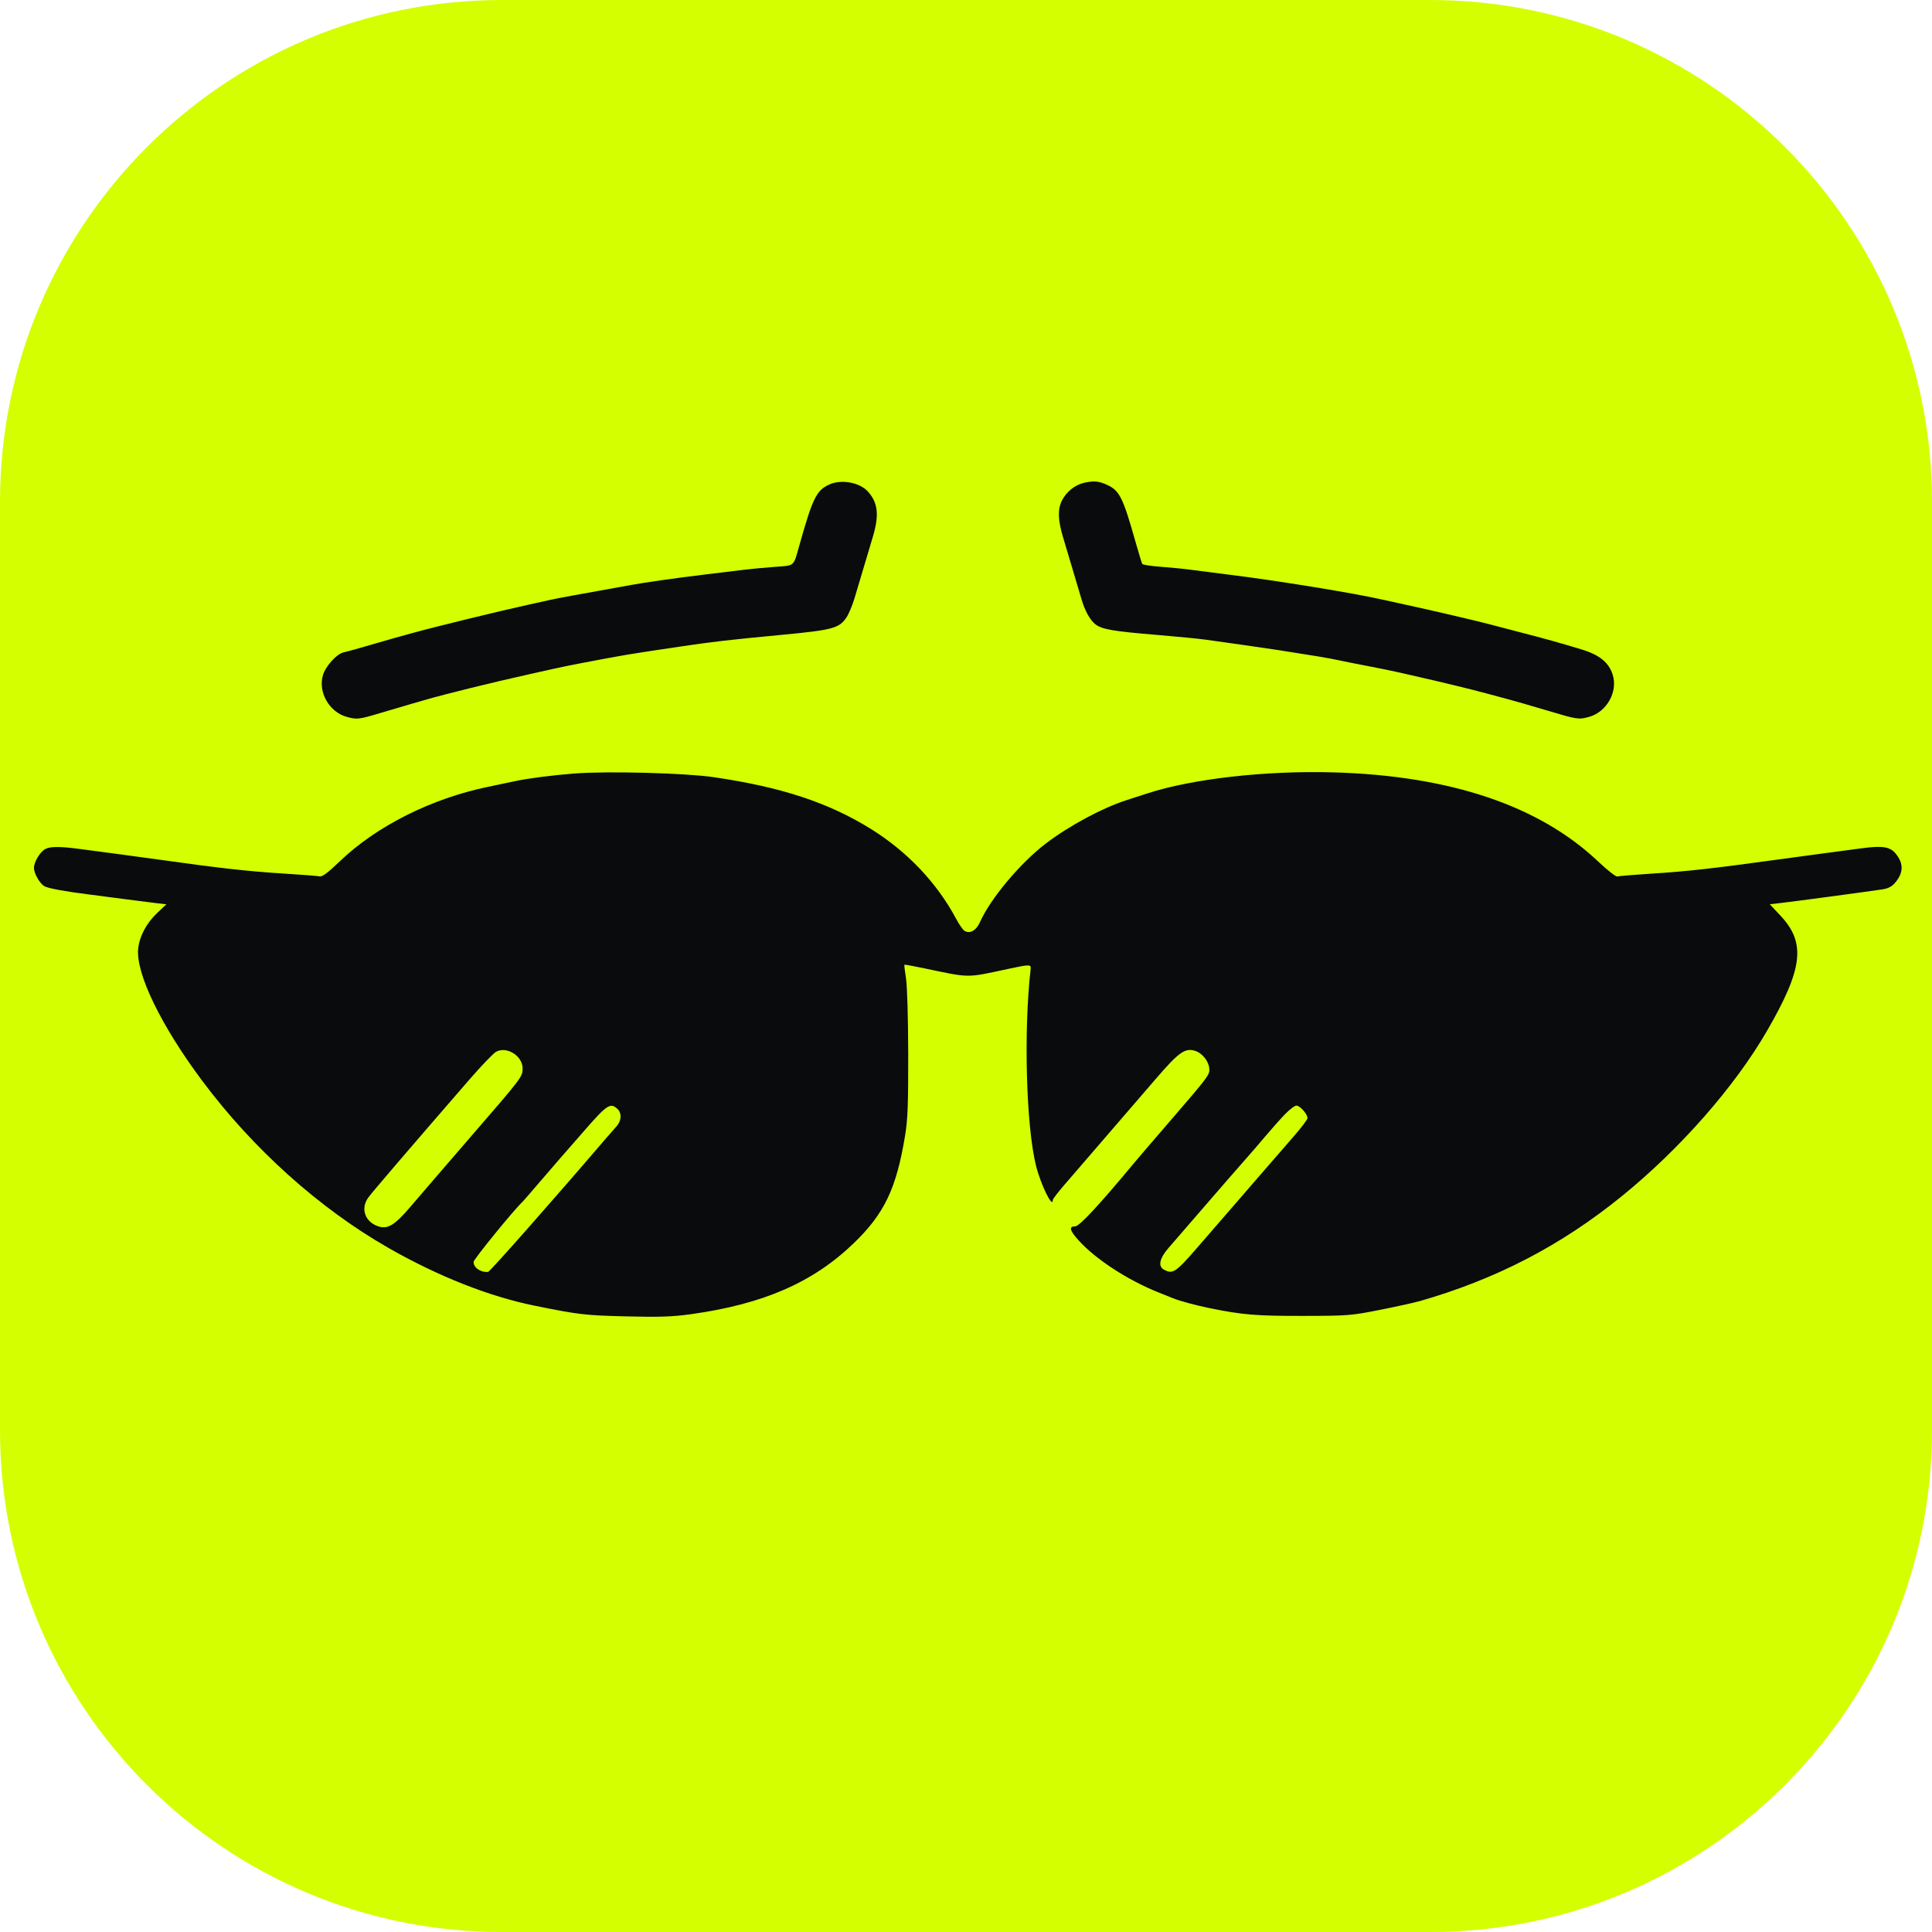
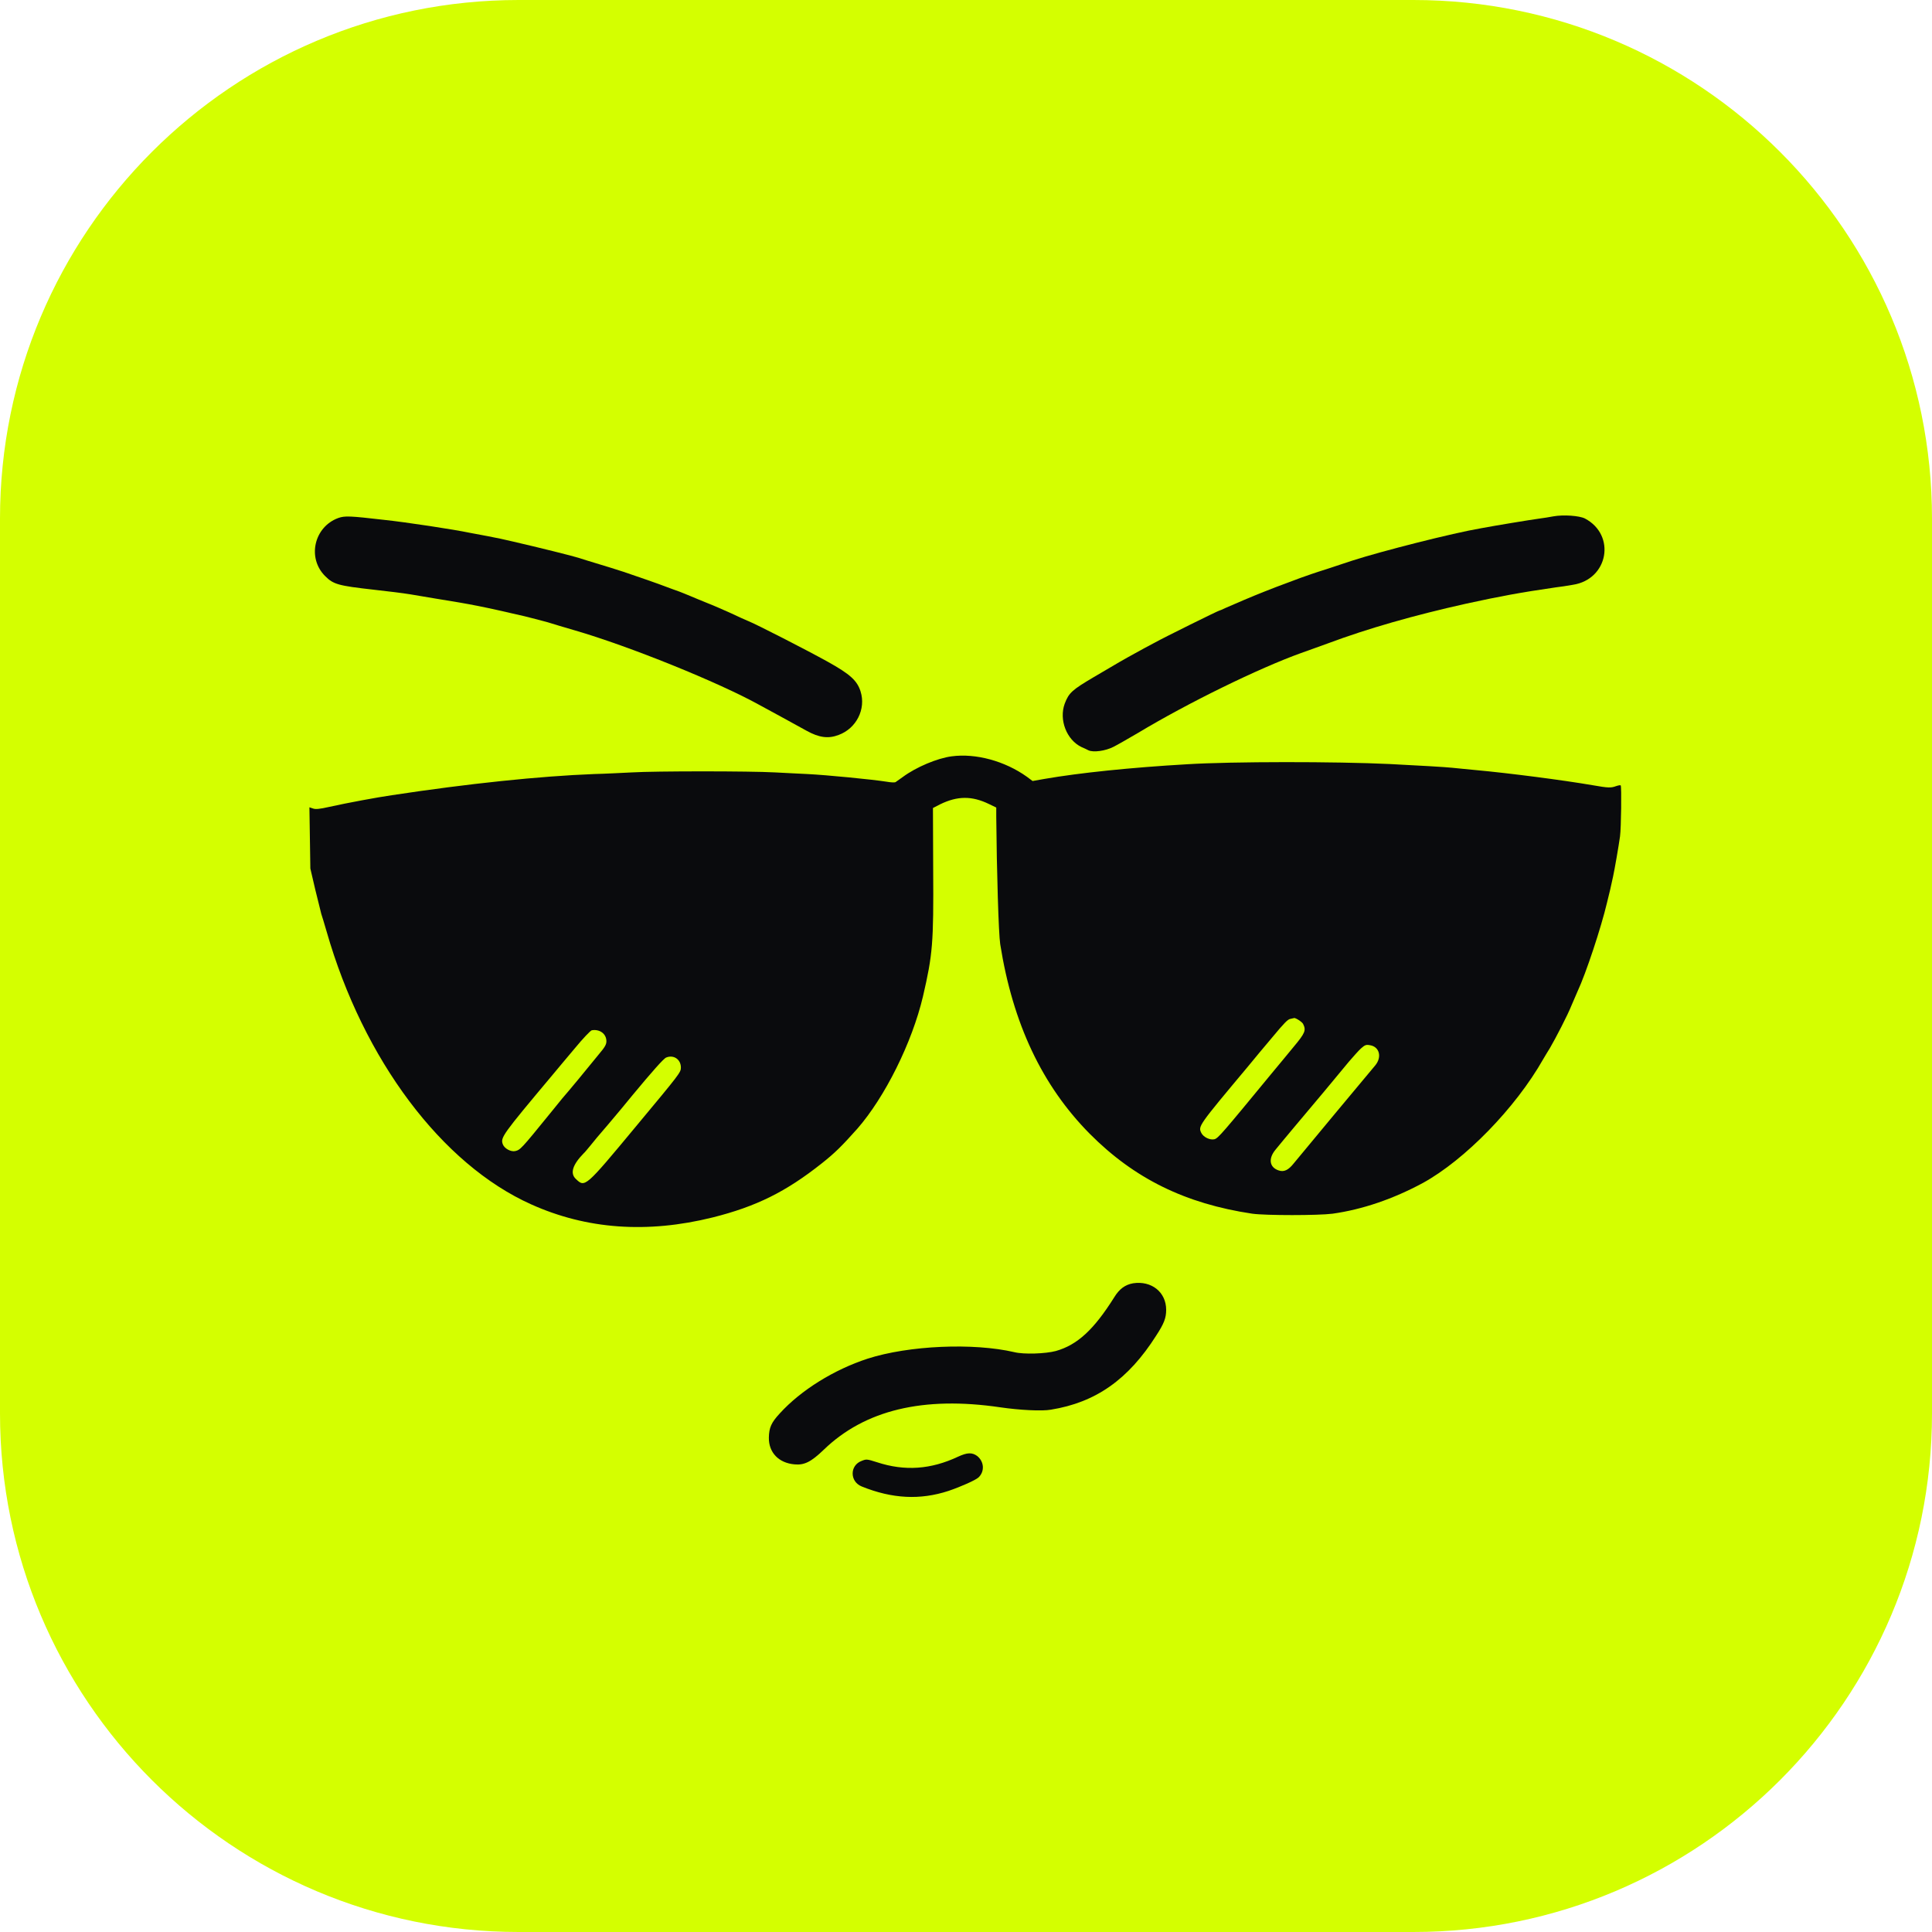
- <svg xmlns="http://www.w3.org/2000/svg" viewBox="0 0 1024 1024" width="1024" height="1024">
-   <rect width="1024" height="1024" rx="266" fill="#D4FF00" />
-   <path fill="#0A0B0D" fill-rule="evenodd" d="M 439.401 256.854 C 432.680 259.991, 430.697 264.076, 423.551 289.500 C 420.489 300.396, 421.306 299.693, 410.822 300.443 C 405.695 300.809, 398.125 301.522, 394 302.026 C 389.875 302.530, 380.650 303.652, 373.500 304.518 C 358.074 306.387, 341.447 308.745, 334.500 310.048 C 329.554 310.975, 321.980 312.343, 304.500 315.465 C 299.550 316.349, 293.700 317.481, 291.500 317.981 C 289.300 318.480, 284.125 319.624, 280 320.522 C 265.401 323.701, 230.129 332.319, 218.500 335.549 C 215.200 336.465, 211.150 337.585, 209.500 338.038 C 207.850 338.491, 204.025 339.589, 201 340.478 C 190.711 343.503, 184.505 345.240, 182.106 345.765 C 178.470 346.560, 172.609 353.025, 171.170 357.826 C 168.479 366.808, 174.475 377.372, 183.723 379.940 C 189.144 381.445, 190.178 381.330, 201.389 377.969 C 206.950 376.302, 213.975 374.232, 217 373.369 C 220.025 372.506, 223.850 371.401, 225.500 370.913 C 234.852 368.146, 262.144 361.419, 280 357.479 C 284.125 356.569, 290.200 355.212, 293.500 354.464 C 296.800 353.715, 303.325 352.378, 308 351.493 C 332.761 346.803, 331.069 347.086, 361 342.624 C 377.607 340.148, 386.771 339.091, 413.771 336.536 C 441.446 333.917, 444.795 333.022, 448.668 327.205 C 449.874 325.393, 451.767 320.893, 452.874 317.205 C 454.877 310.531, 459.801 294.026, 462.630 284.500 C 466.039 273.021, 465.367 266.608, 460.132 260.648 C 455.752 255.662, 445.841 253.848, 439.401 256.854 M 574.365 255.953 C 569.658 257.075, 565.203 260.681, 562.868 265.259 C 560.542 269.817, 560.687 275.445, 563.363 284.500 C 564.175 287.250, 566.457 294.900, 568.432 301.500 C 570.408 308.100, 572.549 315.300, 573.191 317.500 C 575.006 323.720, 577.701 328.620, 580.533 330.847 C 583.982 333.561, 589.806 334.574, 613 336.500 C 623.725 337.390, 635.425 338.532, 639 339.037 C 642.575 339.542, 652.025 340.875, 660 341.998 C 673.242 343.864, 680.256 344.939, 699 347.981 C 702.575 348.561, 707.525 349.486, 710 350.037 C 712.475 350.587, 719.225 351.932, 725 353.026 C 730.775 354.119, 738.425 355.687, 742 356.510 C 745.575 357.332, 750.300 358.415, 752.500 358.915 C 764.983 361.751, 780.180 365.453, 787.500 367.441 C 790.800 368.338, 796.200 369.786, 799.500 370.660 C 802.800 371.534, 812.094 374.218, 820.153 376.625 C 836.117 381.391, 836.723 381.482, 842.277 379.940 C 851.530 377.370, 857.521 366.809, 854.827 357.817 C 852.870 351.285, 847.859 347.139, 838.460 344.275 C 826.772 340.714, 818.933 338.524, 805.500 335.070 C 798.900 333.373, 791.925 331.548, 790 331.014 C 784.468 329.481, 757.768 323.242, 745 320.500 C 740.875 319.614, 735.700 318.477, 733.500 317.974 C 717.821 314.386, 676.949 307.727, 651 304.532 C 644.125 303.685, 635.350 302.561, 631.500 302.033 C 627.650 301.505, 620.328 300.773, 615.228 300.406 C 610.129 300.039, 605.723 299.361, 605.438 298.900 C 605.153 298.439, 603.613 293.435, 602.016 287.781 C 595.147 263.465, 593.418 260.002, 586.599 256.905 C 582.276 254.942, 579.505 254.727, 574.365 255.953 M 304.500 409.967 C 293.091 410.837, 279.594 412.576, 273 414.025 C 270.525 414.569, 264.225 415.891, 259 416.962 C 228.737 423.165, 199.427 437.885, 179.943 456.665 C 173.861 462.527, 170.823 464.792, 169.443 464.493 C 168.374 464.262, 159.625 463.579, 150 462.977 C 131.242 461.802, 116.031 460.094, 83.500 455.510 C 77.450 454.657, 67.325 453.281, 61 452.452 C 54.675 451.623, 46.125 450.493, 42 449.941 C 31.919 448.591, 26.611 448.603, 24.036 449.980 C 21.232 451.481, 18.007 456.841, 18.007 460 C 18.007 463.012, 21.201 468.515, 23.696 469.803 C 25.794 470.886, 34.926 472.556, 47 474.064 C 51.675 474.649, 60.450 475.791, 66.500 476.603 C 72.550 477.416, 79.903 478.354, 82.839 478.689 L 88.178 479.298 83.296 483.906 C 77.614 489.269, 73.864 496.365, 73.231 502.951 C 71.978 515.983, 85.290 543.456, 106.930 572.504 C 134.007 608.849, 169.215 640.478, 205.948 661.457 C 232.282 676.497, 259.327 687.180, 283.399 692.051 C 306.942 696.814, 309.963 697.168, 331.717 697.707 C 349.525 698.147, 356.371 697.918, 366.217 696.549 C 404.497 691.225, 430.858 679.754, 452.360 659.064 C 468.713 643.328, 475.041 630.118, 479.698 602 C 481.114 593.447, 481.425 585.380, 481.373 558.500 C 481.336 539.531, 480.837 522.540, 480.200 518.538 C 479.590 514.709, 479.204 511.463, 479.342 511.324 C 479.481 511.186, 483.848 511.965, 489.047 513.055 C 514.702 518.436, 511.633 518.405, 534.500 513.512 C 545.710 511.114, 546.544 511.113, 546.270 513.500 C 542.483 546.454, 543.877 597.110, 549.145 618 C 551.656 627.953, 558 640.869, 558 636.026 C 558 635.490, 560.813 631.822, 564.250 627.874 C 567.688 623.927, 572.300 618.583, 574.500 615.998 C 576.700 613.414, 583.723 605.270, 590.106 597.900 C 596.490 590.530, 606.543 578.875, 612.446 572 C 624.817 557.592, 628.142 555.232, 633.553 557.018 C 637.542 558.334, 640.996 562.972, 640.987 567 C 640.980 569.881, 639.748 571.482, 619.500 594.932 C 611.250 604.486, 602.925 614.200, 601 616.518 C 582.492 638.804, 572.076 650, 569.851 650 C 566.433 650, 566.930 652.129, 571.551 657.272 C 580.595 667.339, 597.501 678.382, 614 685 C 617.025 686.214, 620.400 687.570, 621.500 688.014 C 625.309 689.551, 633.534 691.787, 641 693.315 C 658.454 696.886, 665.780 697.500, 690.500 697.459 C 714.497 697.420, 716.142 697.291, 731.500 694.234 C 740.300 692.483, 749.750 690.404, 752.500 689.615 C 793.004 677.990, 827.309 660.185, 859.500 634.080 C 890.483 608.954, 919.409 576.023, 936.590 546.318 C 955.619 513.417, 957.231 499.803, 943.798 485.443 L 938.030 479.277 943.265 478.679 C 950.635 477.839, 988.979 472.700, 997.775 471.374 C 1000.792 470.920, 1002.778 469.865, 1004.525 467.788 C 1008.853 462.645, 1008.997 457.809, 1004.976 452.697 C 1001.874 448.754, 997.925 448.100, 986.491 449.640 C 980.996 450.379, 971.550 451.640, 965.500 452.440 C 959.450 453.240, 949.325 454.607, 943 455.478 C 907.382 460.380, 894.695 461.805, 876 462.998 C 866.375 463.613, 857.913 464.310, 857.195 464.548 C 856.477 464.785, 851.915 461.212, 847.057 456.608 C 815.787 426.973, 768.492 411.077, 706.500 409.366 C 670.585 408.374, 631.867 412.774, 608 420.559 C 603.875 421.904, 598.925 423.509, 597 424.126 C 584.409 428.156, 566.831 437.591, 554.500 446.936 C 540.917 457.230, 524.961 476.239, 519.394 488.759 C 517.397 493.250, 514.012 495.128, 511.157 493.327 C 510.314 492.795, 508.321 489.916, 506.730 486.930 C 496.594 467.913, 480.781 451.261, 461.500 439.301 C 438.946 425.311, 413.945 417.100, 378 411.880 C 362.930 409.692, 322.054 408.628, 304.500 409.967 M 262.917 557.472 C 261.497 558.251, 255.139 564.876, 248.790 572.194 C 217.022 608.808, 197.075 632.086, 195.143 634.799 C 190.976 640.651, 193.470 647.680, 200.540 650.013 C 205.415 651.622, 209.101 649.418, 217.125 640.093 C 220.631 636.019, 226.650 629.009, 230.500 624.515 C 234.350 620.021, 242.900 610.109, 249.500 602.489 C 276.730 571.049, 277 570.694, 277 566.294 C 277 559.641, 268.579 554.366, 262.917 557.472 M 309.369 599.656 C 302.841 607.167, 297.040 613.804, 296.478 614.406 C 295.916 615.008, 291.417 620.225, 286.481 626 C 281.544 631.775, 277.255 636.725, 276.948 637 C 272.786 640.736, 251 667.462, 251 668.832 C 251 671.919, 254.773 674.501, 258.725 674.118 C 259.682 674.026, 292.994 636.289, 320.993 603.581 C 322.915 601.336, 325.502 598.380, 326.743 597.010 C 329.471 594.001, 329.658 589.906, 327.171 587.655 C 323.468 584.303, 321.643 585.534, 309.369 599.656 M 680.889 590.750 C 678.394 593.362, 673.698 598.650, 670.453 602.500 C 667.209 606.350, 662.742 611.529, 660.527 614.009 C 658.312 616.489, 653.975 621.439, 650.889 625.009 C 647.804 628.579, 640.379 637.153, 634.389 644.061 C 628.400 650.970, 621.587 658.836, 619.250 661.542 C 614.528 667.007, 613.674 671.220, 616.934 672.965 C 621.596 675.460, 623.214 674.389, 634.525 661.320 C 640.561 654.346, 648.875 644.759, 653 640.016 C 657.125 635.272, 664.325 626.954, 669 621.531 C 673.675 616.107, 680.987 607.691, 685.250 602.828 C 689.513 597.965, 693 593.375, 693 592.628 C 693 590.487, 689.032 586, 687.140 586 C 686.197 586, 683.383 588.138, 680.889 590.750" />
+ <svg xmlns="http://www.w3.org/2000/svg" width="1024" height="1024" viewBox="0 0 1024 1024">
+   <rect width="1024" height="1024" rx="274.899" fill="#D4FF00" />
+   <g transform="translate(512 530.8993) scale(1.233611)">
+     <g transform="translate(0.2 -18)">
+       <path d="M -6.4 -87.4 C -12.5 -86.6, -21.6 -82.8, -27.4 -78.5 C -28.8 -77.5, -30.2 -76.5, -30.5 -76.3 C -30.9 -76.1, -32.6 -76.2, -34.3 -76.5 C -40.7 -77.5, -60.2 -79.4, -68.4 -79.8 C -71.5 -79.9, -77.7 -80.3, -82.3 -80.5 C -93.1 -81.1, -133.7 -81.1, -143.7 -80.5 C -148 -80.3, -155.3 -79.9, -159.9 -79.8 C -183.3 -78.9, -214 -75.7, -246.9 -70.7 C -253.1 -69.8, -266.1 -67.4, -273.7 -65.7 C -278.1 -64.7, -279.7 -64.6, -280.8 -65 L -282.3 -65.5 -282.1 -52.4 L -281.9 -39.2 -279.8 -30.2 C -278.6 -25.3, -277.4 -20.6, -277.2 -19.7 C -276.9 -18.9, -275.9 -15.5, -274.9 -12.1 C -259.1 43, -225.4 87.9, -187 105.1 C -163.2 115.8, -137.2 117.7, -109 110.7 C -90.3 106, -77.6 99.7, -62.2 87.5 C -56.5 83, -53.5 80, -46.9 72.6 C -35.1 59.1, -23.4 35.7, -18.7 15.8 C -14.5 -2.3, -14.1 -7.1, -14.3 -38.6 L -14.4 -65.2 -11.3 -66.8 C -3.9 -70.4, 2.3 -70.5, 9.7 -66.9 L 12.8 -65.4 12.8 -61.3 C 13 -38.3, 13.8 -11.1, 14.5 -6.7 C 19.9 27.4, 32.5 54.1, 53 74.8 C 72.1 94, 94 104.8, 122.8 109.1 C 128.6 109.9, 151.1 109.9, 157.3 109.1 C 170.1 107.3, 183.3 102.8, 196.1 95.9 C 214.1 86, 235.9 63.7, 247.8 42.7 C 248.3 41.8, 249.6 39.7, 250.7 37.9 C 253.1 33.8, 258.3 23.8, 260 19.5 C 260.8 17.7, 261.9 15.1, 262.5 13.7 C 266.2 5.8, 272.7 -13.9, 275.2 -24.5 C 276 -27.6, 277.2 -32.7, 277.8 -35.7 C 278.5 -38.9, 280.2 -48.7, 280.8 -53 C 281.3 -56.7, 281.5 -74.4, 281.1 -74.9 C 280.9 -75.1, 280 -74.9, 279.1 -74.6 C 276.9 -73.8, 275.8 -73.8, 269 -75 C 256.2 -77.2, 233 -80.2, 218.8 -81.5 C 215.9 -81.8, 211.3 -82.2, 208.6 -82.5 C 205.8 -82.8, 193.8 -83.5, 181.8 -84.1 C 158.7 -85.2, 114.2 -85.2, 94.8 -84 C 70.5 -82.6, 48.5 -80.3, 33.5 -77.7 L 28.4 -76.8 26 -78.6 C 16.5 -85.4, 4 -88.8, -6.4 -87.4 M 139.2 25.4 C 138.1 25.5, 136.4 27.3, 131.5 33.2 C 128 37.3, 123.3 43, 121 45.8 C 99.5 71.5, 99.5 71.5, 100.9 74.4 C 101.8 76.2, 104.6 77.6, 106.6 77.1 C 108.2 76.6, 110 74.5, 131.4 48.5 C 133.8 45.6, 137.9 40.7, 140.5 37.5 C 145.6 31.4, 146 30.3, 144.6 27.5 C 144 26.5, 140.9 24.6, 140.6 25.1 C 140.6 25.1, 139.9 25.2, 139.2 25.4 M -161 30.3 C -161.6 30.5, -164.7 33.7, -168.4 38.2 C -171.9 42.3, -176 47.3, -177.7 49.3 C -199.5 75.3, -200.3 76.4, -199.2 79.3 C -198.5 81.1, -195.8 82.6, -193.9 82.2 C -191.7 81.7, -191.3 81.3, -178.8 65.9 C -176.8 63.4, -174.5 60.6, -173.6 59.5 C -172.7 58.5, -169.6 54.8, -166.7 51.3 C -163.8 47.8, -159.9 43, -158.1 40.8 C -155.3 37.5, -154.7 36.4, -154.7 35 C -154.7 31.8, -157.6 29.7, -161 30.3 M 169.5 38.1 C 168.5 39, 166.2 41.6, 164.3 43.8 C 162.5 46, 157.7 51.8, 153.6 56.7 C 145.1 66.8, 135.6 78.1, 132.7 81.7 C 129.6 85.5, 130.2 89.2, 134.1 90.5 C 136.4 91.3, 138.3 90.4, 140.6 87.5 C 141.4 86.5, 149.3 77, 158.1 66.4 C 166.9 55.9, 174.8 46.4, 175.7 45.3 C 178.6 41.7, 177.4 37.3, 173.3 36.7 C 171.7 36.4, 171.2 36.6, 169.5 38.1 M -129 42 C -130.1 42.4, -135.2 48.2, -143.5 58.2 C -145.9 61.2, -150.6 66.8, -153.9 70.7 C -157.3 74.6, -160.8 78.8, -161.8 80.1 C -162.9 81.4, -164 82.8, -164.4 83.1 C -169.3 88.1, -170.4 91.8, -167.8 94.2 C -163.9 97.9, -163.9 98, -142 71.6 C -123.1 48.9, -122.7 48.4, -122.7 46.3 C -122.7 42.8, -125.8 40.7, -129 42" fill="#0A0B0D" fill-rule="evenodd" />
+     </g>
+     <g transform="translate(-160.8 -168.6)">
+       <path d="M -108.9 -39.2 C -119.3 -35.4, -122.4 -22, -114.5 -14.2 C -111 -10.7, -108.9 -10.1, -93.7 -8.4 C -86.7 -7.6, -81.6 -7, -77.9 -6.4 C -76.3 -6.1, -71.5 -5.3, -67.2 -4.6 C -51 -2, -47.1 -1.2, -28.9 3 C -25.4 3.9, -20.9 5, -18.9 5.6 C -17 6.2, -11.7 7.8, -7.2 9.1 C 16.2 15.9, 54.5 31.4, 72 41.1 C 75 42.7, 87.6 49.6, 92.3 52.2 C 97.7 55.2, 101.7 55.7, 106.1 54 C 113.7 51.2, 117.9 42.9, 115.5 35.3 C 114 30.6, 111 27.9, 101.3 22.5 C 92.1 17.4, 70.8 6.5, 67.3 5.1 C 66.1 4.6, 62.7 3.1, 59.8 1.7 C 56.9 0.4, 52.4 -1.6, 49.8 -2.6 C 47.2 -3.7, 43.8 -5, 42.3 -5.7 C 40.8 -6.3, 38.7 -7.2, 37.6 -7.6 C 36.4 -8, 34 -8.9, 32.1 -9.6 C 28.5 -11, 19.8 -14, 13.6 -16.1 C 10.6 -17.1, 7.3 -18.1, -1.9 -20.9 C -2.8 -21.2, -4.5 -21.7, -5.7 -22.1 C -7.8 -22.8, -23 -26.6, -33.9 -29.1 C -36.7 -29.8, -41.5 -30.8, -44.7 -31.4 C -47.9 -32, -51.5 -32.7, -52.7 -32.9 C -58.8 -34.2, -79.7 -37.4, -89.2 -38.4 C -103.9 -40.1, -106.1 -40.2, -108.9 -39.2" fill="#0A0B0D" fill-rule="evenodd" />
+     </g>
+     <g transform="translate(154.6 -165.8)">
+       <path d="M 97.7 -42.7 C 96.3 -42.4, 93.5 -42, 91.4 -41.7 C 87.7 -41.2, 72.5 -38.7, 66.7 -37.6 C 54.4 -35.5, 24.1 -27.8, 11.4 -23.7 C 9.1 -22.9, 4 -21.3, 0.2 -20 C -3.7 -18.8, -8.6 -17.1, -10.8 -16.3 C -21.3 -12.4, -23.1 -11.7, -26.6 -10.3 C -31.2 -8.5, -39.4 -5, -43 -3.4 C -44.4 -2.7, -45.7 -2.2, -45.8 -2.2 C -46.2 -2.2, -69.5 9.3, -73.6 11.6 C -75.9 12.8, -79.8 14.9, -82.1 16.2 C -85.6 18.1, -90.7 21, -99.6 26.3 C -109.1 31.9, -110.4 33.1, -112.2 37.8 C -114.7 44.7, -111.4 53.3, -105 56.4 C -104.1 56.8, -102.7 57.4, -102 57.8 C -99.9 58.8, -94.7 58.1, -91.2 56.3 C -89.6 55.5, -84.9 52.8, -80.8 50.4 C -59.2 37.4, -28.7 22.5, -10.6 16 C -8.8 15.4, -3.7 13.5, 0.8 11.9 C 18.2 5.4, 37.9 -0.2, 60.3 -5.2 C 75 -8.4, 83.6 -10, 98.8 -12.2 C 100.6 -12.4, 103.9 -12.9, 106.1 -13.3 C 121.4 -15.6, 124.8 -34.7, 111.3 -41.8 C 108.9 -43, 102.1 -43.5, 97.7 -42.7" fill="#0A0B0D" fill-rule="evenodd" />
+     </g>
+     <g transform="translate(1.6 160.8)">
+       <path d="M 70.2 -39.8 C 66.8 -39.2, 64.3 -37.4, 62.1 -33.8 C 53.3 -19.8, 46.2 -13.3, 37 -10.7 C 32.5 -9.5, 23.2 -9.2, 19.2 -10.2 C 1.6 -14.3, -26.2 -13.1, -43.9 -7.4 C -58.3 -2.7, -72.5 6.1, -81.6 16.1 C -85.3 20.1, -86.2 22.2, -86.3 26.5 C -86.4 32.9, -82.1 37.4, -75.3 38 C -71.1 38.4, -68.2 37, -62.7 31.7 C -45.1 14.7, -20 8.6, 13.2 13.5 C 21.4 14.7, 31.1 15.2, 34.9 14.5 C 54.1 11.4, 68.1 1.6, 80.1 -17.3 C 83.5 -22.5, 84.4 -24.9, 84.4 -28.4 C 84.4 -36, 78.1 -41, 70.2 -39.8" fill="#0A0B0D" fill-rule="evenodd" />
+     </g>
+     <g transform="translate(-21.3 203.4)">
+       <path d="M 17.9 -7.9 C 6.2 -2.4, -5 -1.6, -16.9 -5.5 C -21.3 -6.9, -21.5 -6.9, -23.5 -6.1 C -28.7 -4.2, -28.7 2.8, -23.5 4.9 C -10.4 10.2, 1.6 10.8, 13.8 6.8 C 19.1 5, 25.4 2.2, 26.7 1 C 29.4 -1.6, 29.1 -5.8, 26.1 -8.2 C 23.9 -9.8, 21.8 -9.7, 17.9 -7.9" fill="#0A0B0D" fill-rule="evenodd" />
+     </g>
+   </g>
</svg>
